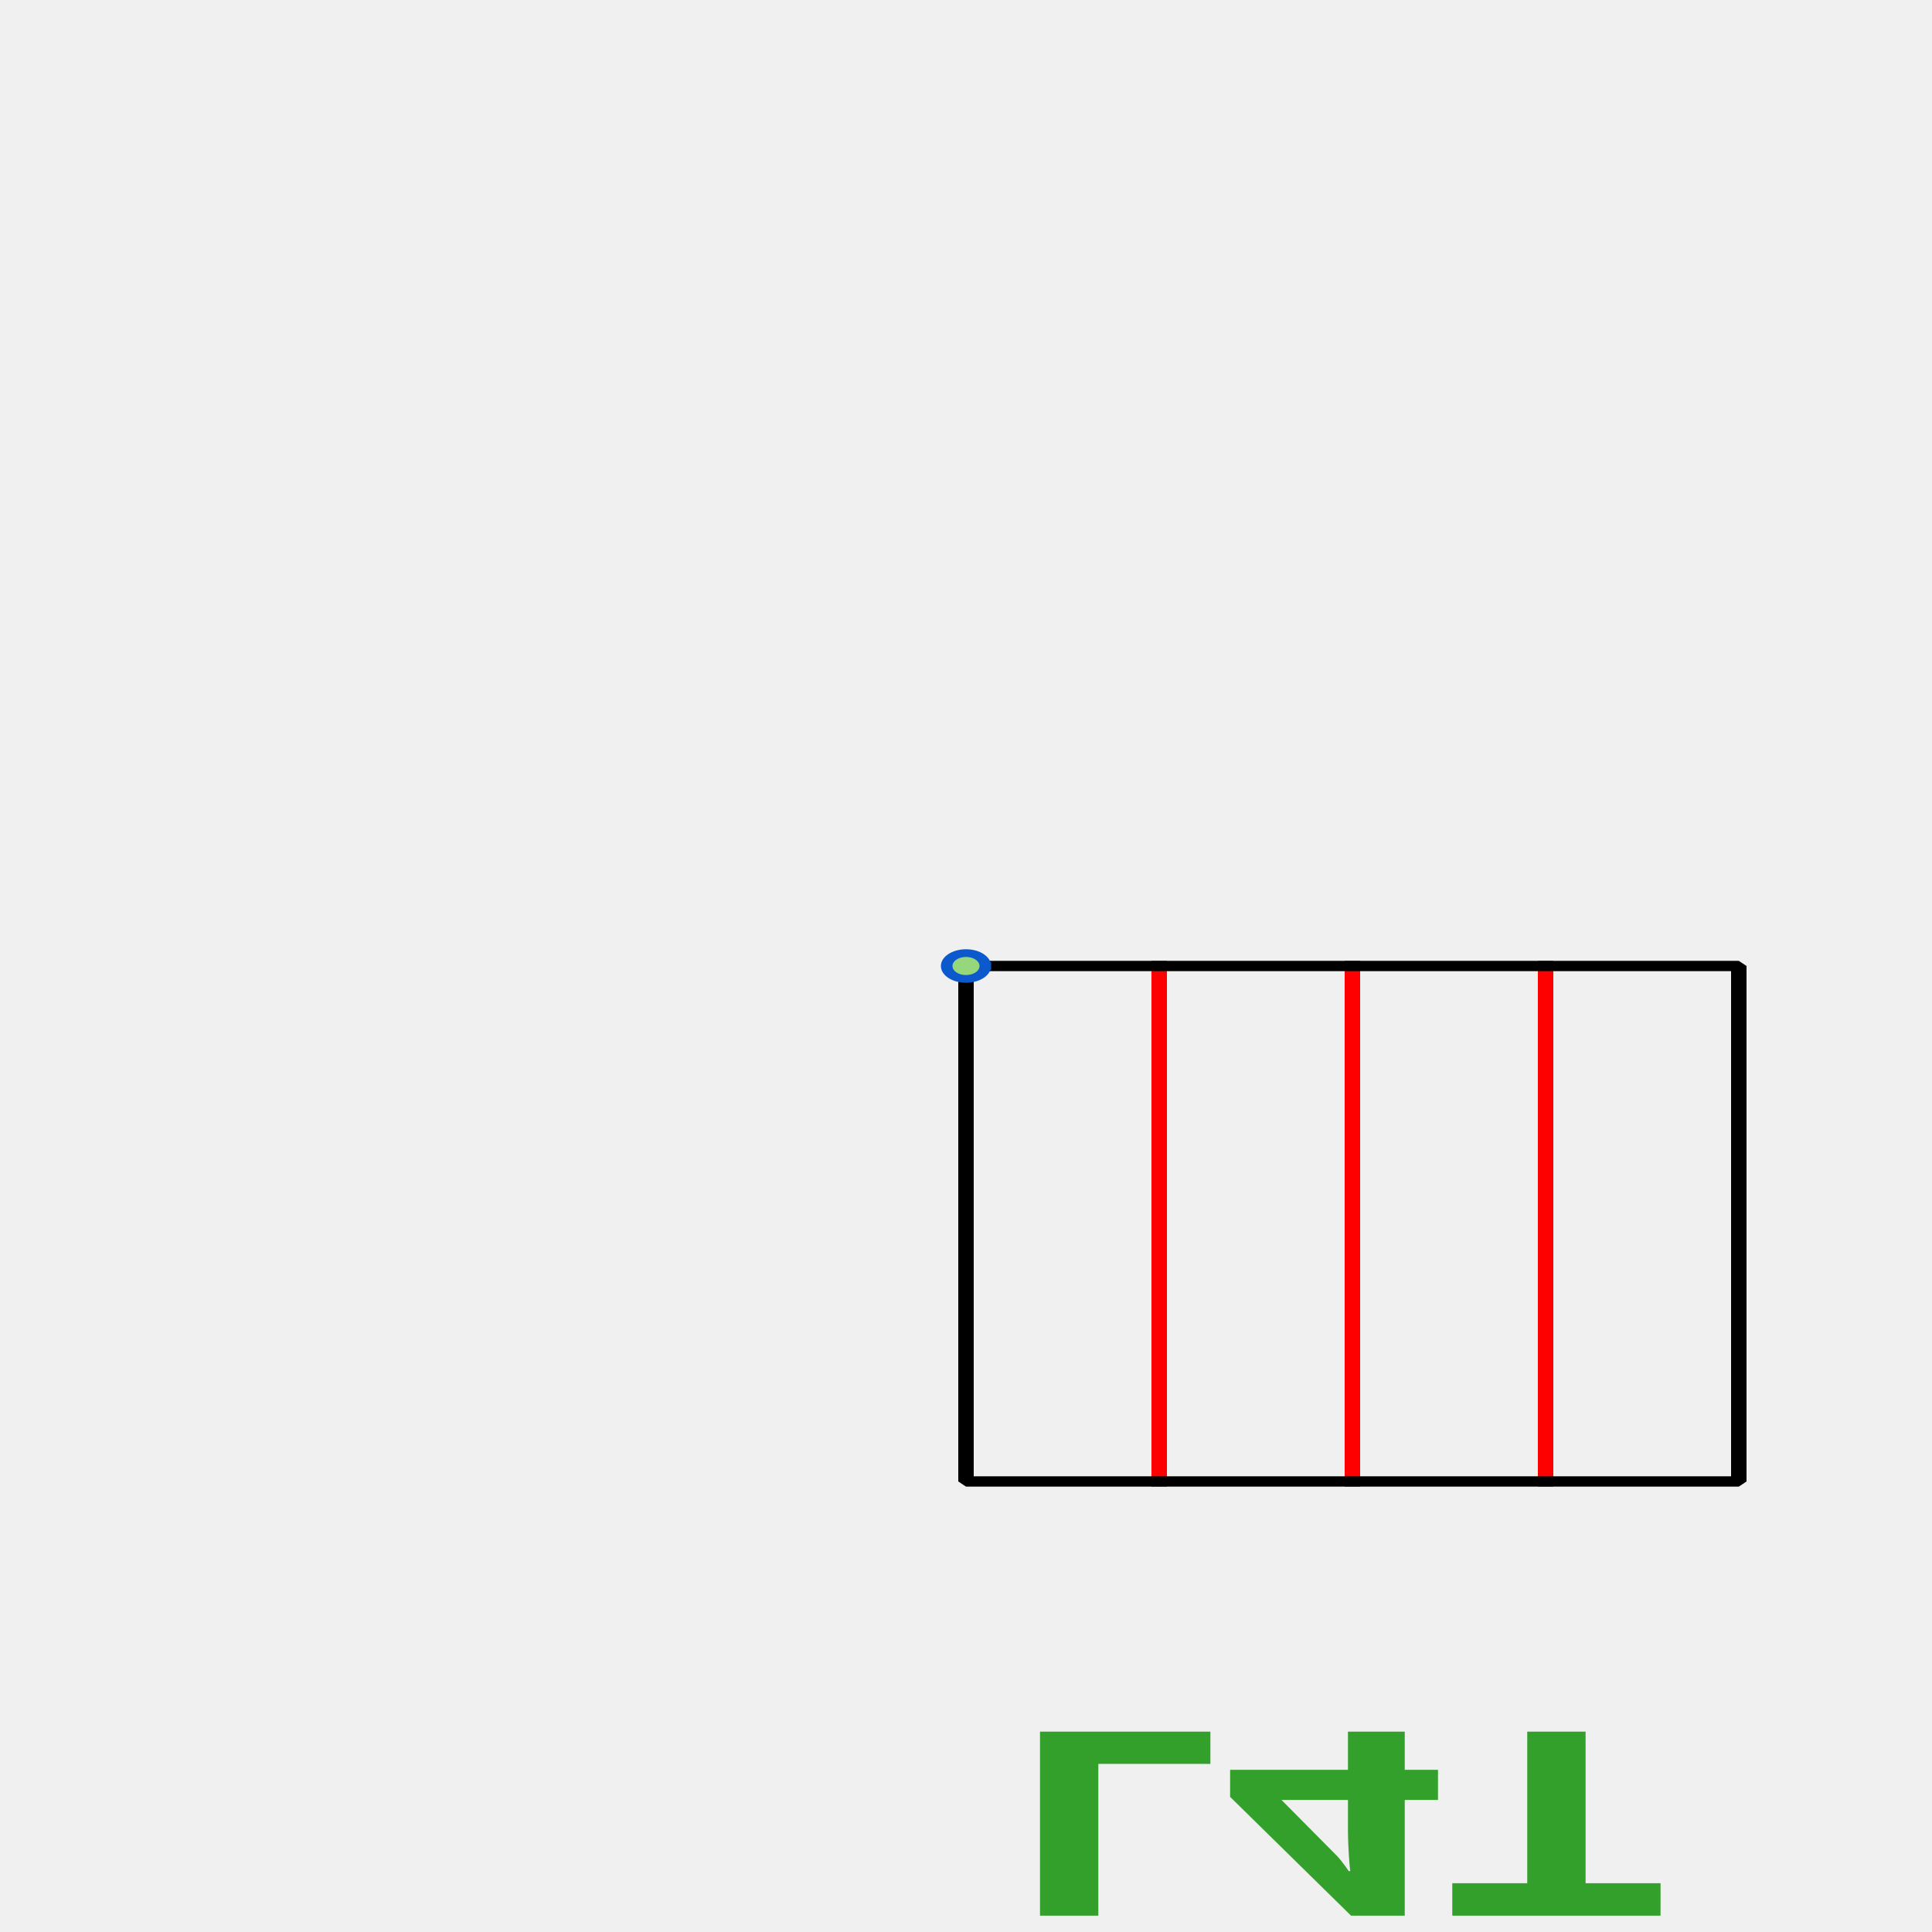
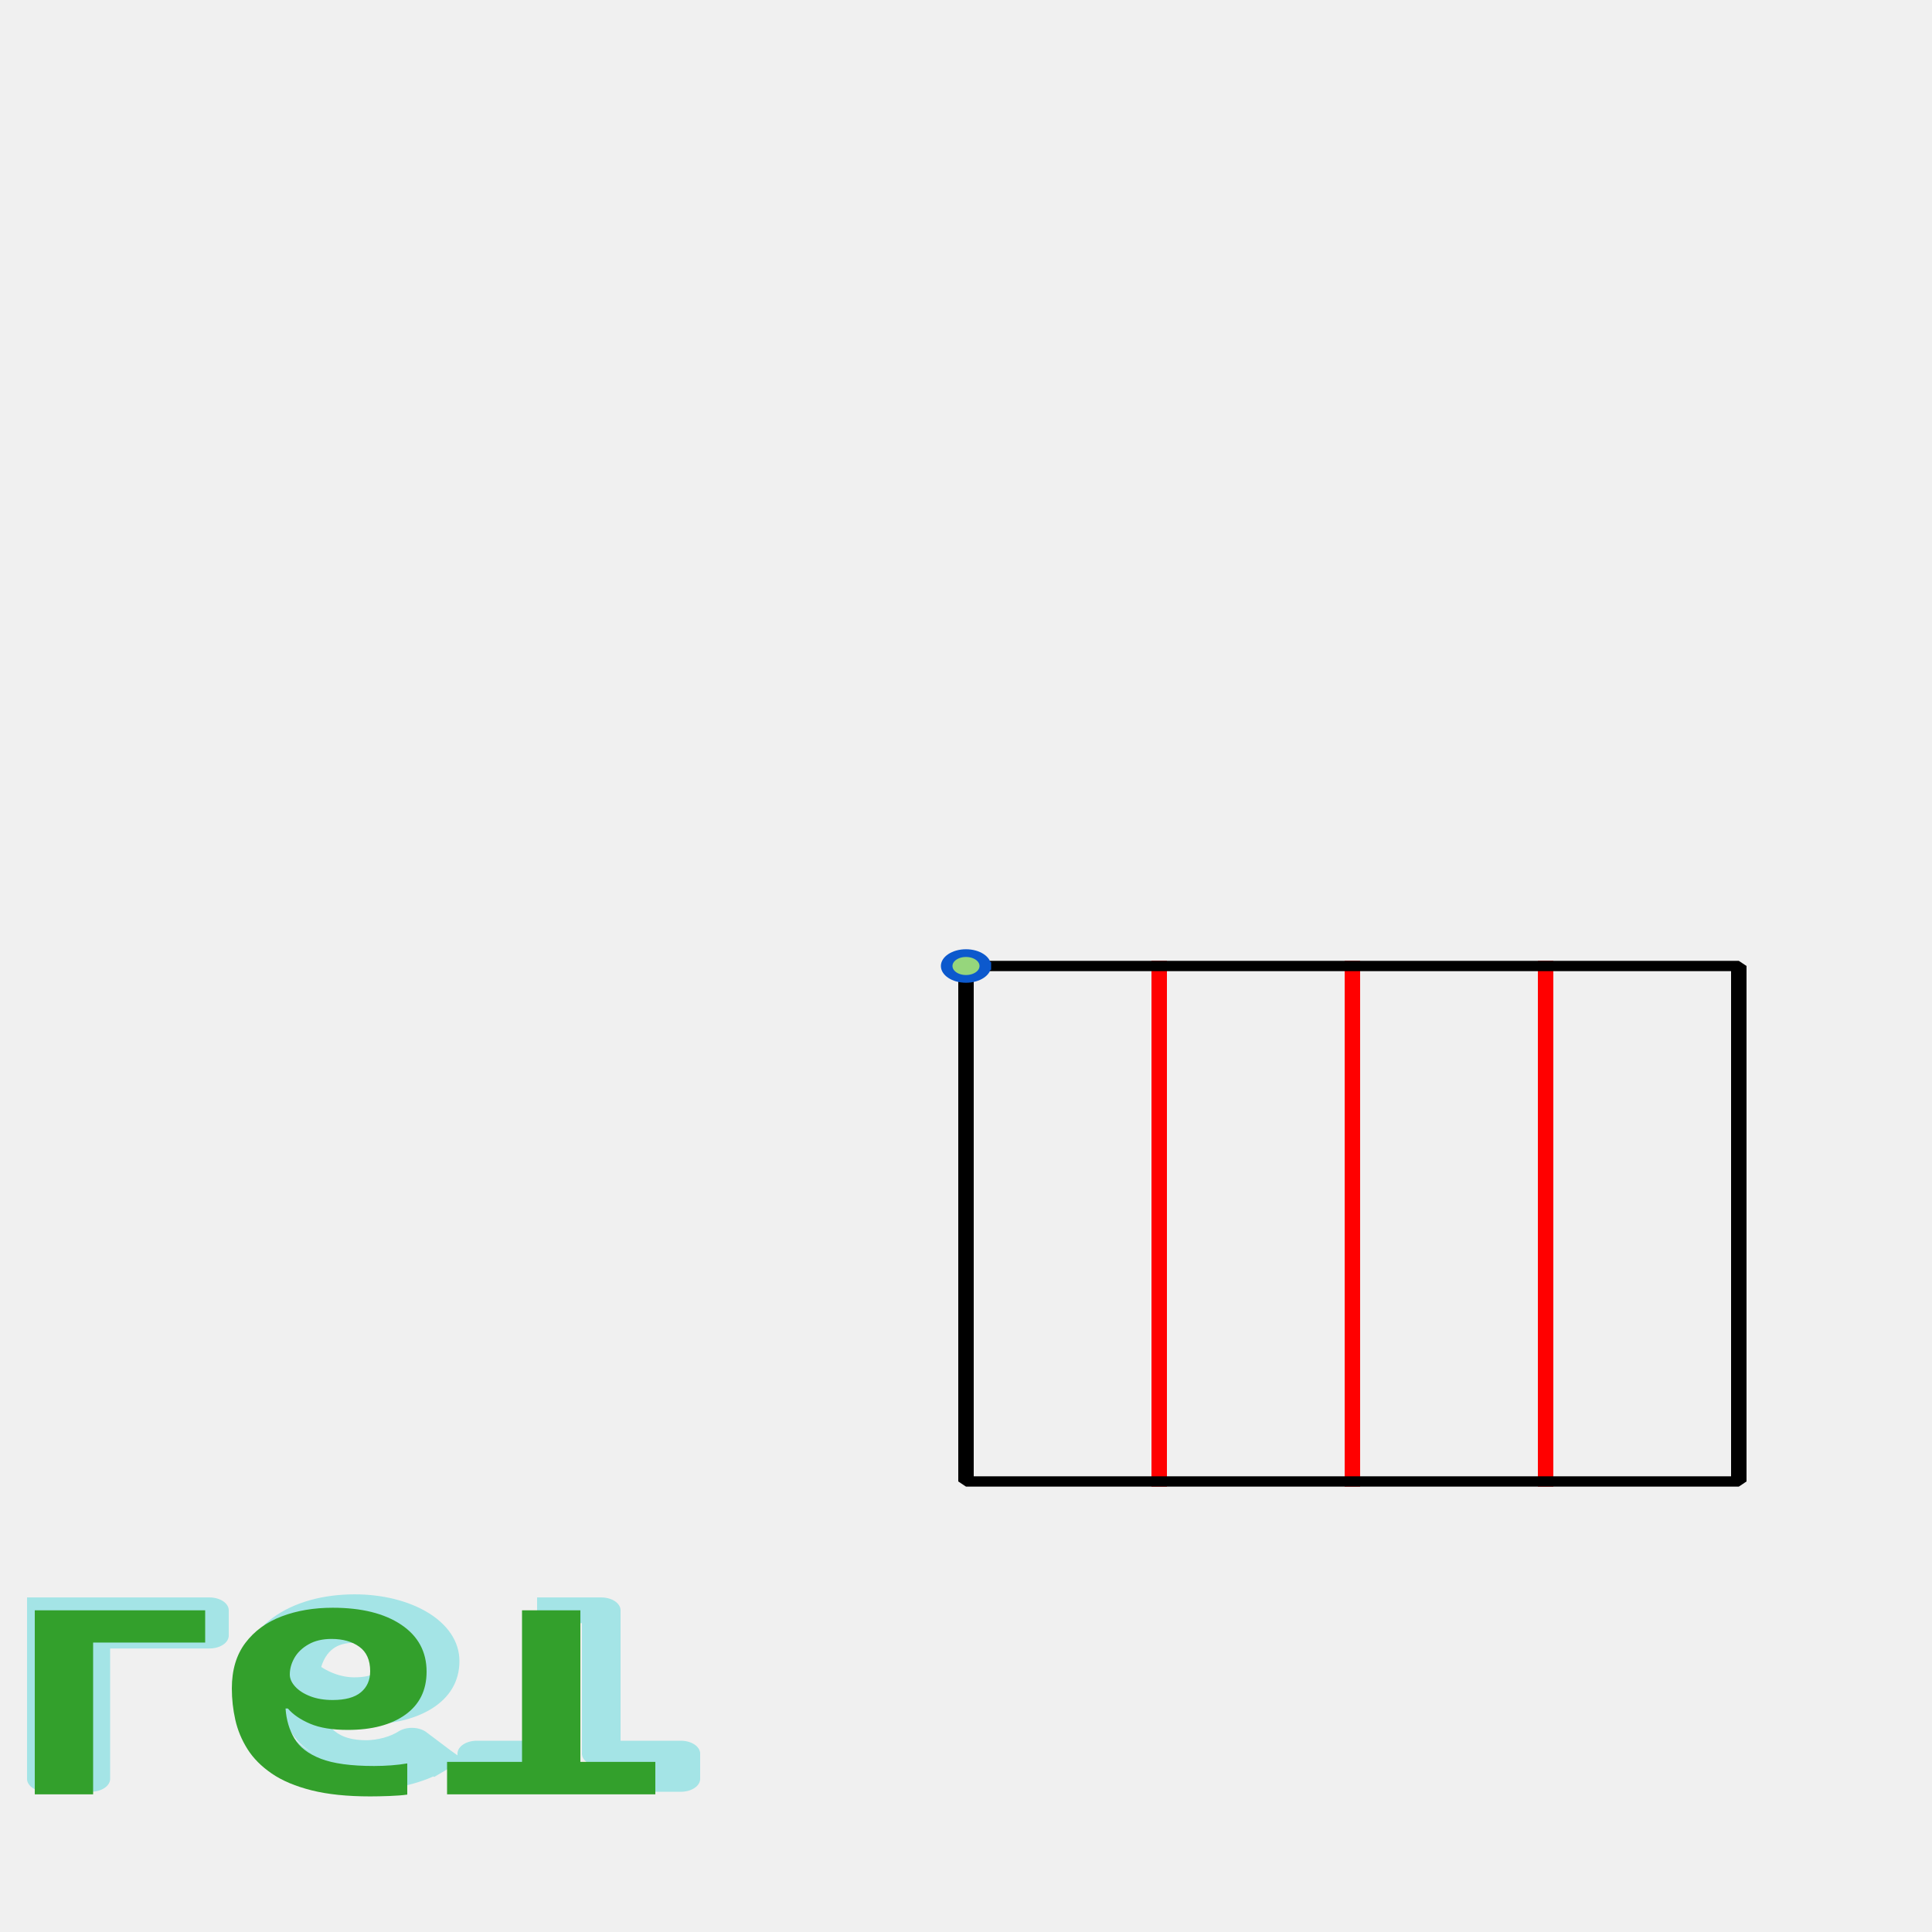
<svg xmlns="http://www.w3.org/2000/svg" width="2500 px" height="2500 px" viewBox="0 0 2500 2500" version="1.2" baseProfile="tiny">
  <defs>
</defs>
  <g fill="none" stroke="black" stroke-width="1" fill-rule="evenodd" stroke-linecap="square" stroke-linejoin="bevel">
-     <g fill="#000000" fill-opacity="0" stroke="none" transform="matrix(1,0,0,1,0,0)" font-family="Ubuntu" font-size="38.806" font-weight="400" font-style="normal">
+     <g fill="#000000" fill-opacity="0" stroke="none" transform="matrix(1, 0, 0, 1, 0 ,0)" font-family="Noto Sans" font-size="31.75" font-weight="400" font-style="normal">
      <path vector-effect="non-scaling-stroke" fill-rule="evenodd" d="M0,0 L2500,0 L2500,2500 L0,2500 L0,0" transform="matrix(1.0, 0, 0, -0.667, 0.0 ,2083.75)" />
    </g>
-     <g fill="none" stroke="#ff0000" stroke-opacity="1" stroke-width="20" stroke-linecap="square" stroke-linejoin="bevel" transform="matrix(1,0,0,1,0,0)" font-family="Ubuntu" font-size="38.806" font-weight="400" font-style="normal">
+     <g fill="none" stroke="#ff0000" stroke-opacity="1" stroke-width="20" stroke-linecap="square" stroke-linejoin="bevel" transform="matrix(1, 0, 0, 1, 0 ,0)" font-family="Noto Sans" font-size="31.75" font-weight="400" font-style="normal">
      <path vector-effect="none" fill-rule="evenodd" d="M1500,250 L1500,1250" transform="matrix(1.0, 0, 0, -0.667, 0.0 ,2083.75)" />
      <path vector-effect="none" fill-rule="evenodd" d="M1750,250 L1750,1250" transform="matrix(1.0, 0, 0, -0.667, 0.0 ,2083.75)" />
      <path vector-effect="none" fill-rule="evenodd" d="M2000,250 L2000,1250" transform="matrix(1.0, 0, 0, -0.667, 0.0 ,2083.75)" />
    </g>
-     <g fill="#ffffff" fill-opacity="0" stroke="#000000" stroke-opacity="1" stroke-width="20" stroke-linecap="square" stroke-linejoin="bevel" transform="matrix(1,0,0,1,0,0)" font-family="Ubuntu" font-size="38.806" font-weight="400" font-style="normal">
+     <g fill="#ffffff" fill-opacity="0" stroke="#000000" stroke-opacity="1" stroke-width="20" stroke-linecap="square" stroke-linejoin="bevel" transform="matrix(1, 0, 0, 1, 0 ,0)" font-family="Noto Sans" font-size="31.75" font-weight="400" font-style="normal">
      <path vector-effect="none" fill-rule="evenodd" d="M1250,1250 L1250,250 L2250,250 L2250,1250 L1250,1250" transform="matrix(1.0, 0, 0, -0.667, 0.0 ,2083.75)" />
    </g>
-     <g fill="#e04880" fill-opacity="0" stroke="#000000" stroke-opacity="0" stroke-width="1" stroke-linecap="square" stroke-linejoin="bevel" transform="matrix(1,0,0,1,0,0)" font-family="Ubuntu" font-size="38.806" font-weight="400" font-style="normal">
+     <g fill="#e04880" fill-opacity="0" stroke="#000000" stroke-opacity="0" stroke-width="1" stroke-linecap="square" stroke-linejoin="bevel" transform="matrix(1, 0, 0, 1, 0 ,0)" font-family="Noto Sans" font-size="31.75" font-weight="400" font-style="normal">
      <path vector-effect="non-scaling-stroke" fill-rule="evenodd" d="M1760,750 C1760,755.523 1755.52,760 1750,760 C1744.48,760 1740,755.523 1740,750 C1740,744.477 1744.48,740 1750,740 C1755.52,740 1760,744.477 1760,750 " transform="matrix(1.0, 0, 0, -0.667, 0.0 ,2083.75)" />
    </g>
-     <g fill="#96d67c" fill-opacity="1" stroke="#0c59cd" stroke-opacity="1" stroke-width="15" stroke-linecap="square" stroke-linejoin="bevel" transform="matrix(1,0,0,1,0,0)" font-family="Ubuntu" font-size="38.806" font-weight="400" font-style="normal">
+     <g fill="#96d67c" fill-opacity="1" stroke="#0c59cd" stroke-opacity="1" stroke-width="15" stroke-linecap="square" stroke-linejoin="bevel" transform="matrix(1, 0, 0, 1, 0 ,0)" font-family="Noto Sans" font-size="31.75" font-weight="400" font-style="normal">
      <path vector-effect="none" fill-rule="evenodd" d="M1275,1250 C1275,1263.81 1263.81,1275 1250,1275 C1236.19,1275 1225,1263.81 1225,1250 C1225,1236.19 1236.19,1225 1250,1225 C1263.81,1225 1275,1236.19 1275,1250 " transform="matrix(1.0, 0, 0, -0.667, 0.0 ,2083.75)" />
    </g>
-     <g fill="#58d9dd" fill-opacity="0" stroke="#58d9dd" stroke-opacity="0.5" stroke-width="50" stroke-linecap="square" stroke-linejoin="round" transform="matrix(1,0,0,1,1300.75,948.75)" font-family="Ubuntu" font-size="38.806" font-weight="400" font-style="normal">
-       <path vector-effect="none" fill-rule="nonzero" d="M60,0 L271,0 L271,-49 L117.5,-49 L117.5,-327 L60,-327 L60,0 M376.5,-126.5 L443.5,-215 C454.5,-232 466.5,-249 477,-265.5 L479.5,-265.5 C478.5,-246.5 477,-221.5 476.5,-202.5 L476.5,-126.5 L376.5,-126.5 M575.5,-126.5 L530.5,-126.5 L530.5,-318.5 L464,-318.5 L318,-121 L318,-82 L476.5,-82 L476.5,0 L530.5,0 L530.5,-82 L575.5,-82 L575.5,-126.5 M720,0 L778,0 L778,-278 L881,-278 L881,-327 L617,-327 L617,-278 L720,-278 L720,0" transform="matrix(1.0, 0, 0, -0.667, 0.0 ,2083.75)" />
+     <g fill="#58d9dd" fill-opacity="0" stroke="#58d9dd" stroke-opacity="0.5" stroke-width="50" stroke-linecap="square" stroke-linejoin="round" transform="matrix(1, 0, 0, 1, 0 ,0)" font-family="Noto Sans" font-size="31.75" font-weight="400" font-style="normal">
+       <path vector-effect="none" fill-rule="nonzero" d="M60,0 L271,0 L271,-49 L117.5,-49 L117.5,-327 L60,-327 L60,0 M458.5,-38 C423,-38 396,-62 389,-118 C412,-145 437,-155 458.5,-155 C494.5,-155 516,-136.5 516,-98.5 C516,-59.5 490,-38 458.5,-38 M564,-288 C542.5,-308 511,-324 469,-324 C399,-324 333.5,-273 333.5,-149.5 C333.5,-42.5 392,6 459,6 C518,6 569.5,-35 569.5,-98.5 C569.5,-165 527.5,-197 470.5,-197 C442.5,-197 411.5,-182.5 387,-158.5 C389.5,-247 428.5,-277 473.5,-277 C496,-277 518.5,-267 533,-253 L564,-288 M720,0 L778,0 L778,-278 L881,-278 L881,-327 L617,-327 L617,-278 L720,-278 L720,0" transform="matrix(1.0, 0, 0, -0.667, 0.0 ,2083.75)" />
    </g>
-     <g fill="#96d67c" fill-opacity="1" stroke="#33a02c" stroke-opacity="1" stroke-width="1" stroke-linecap="square" stroke-linejoin="bevel" transform="matrix(1,0,0,1,1300.75,948.75)" font-family="Source Code Pro for Powerline" font-size="500" font-weight="630" font-style="normal">
-       <text fill="#33a02c" fill-opacity="1" stroke="none" xml:space="preserve" x="0" y="0" font-family="Source Code Pro for Powerline" font-size="500" font-weight="630" font-style="normal" transform="matrix(1.0, 0, 0, -0.667, 0.0 ,1292.0)">L4T</text>
+     <g fill="#96d67c" fill-opacity="1" stroke="#33a02c" stroke-opacity="1" stroke-width="1" stroke-linecap="square" stroke-linejoin="bevel" transform="matrix(1, 0, 0, 1, 0 ,0)" font-family="Source Code Pro for Powerline" font-size="500" font-weight="630" font-style="normal">
+       <text fill="#33a02c" fill-opacity="1" stroke="none" xml:space="preserve" x="0" y="0" font-family="Source Code Pro for Powerline" font-size="500" font-weight="630" font-style="normal" transform="matrix(1.0, 0, 0, -0.667, 0.0 ,2083.75)">L6T</text>
    </g>
  </g>
</svg>
